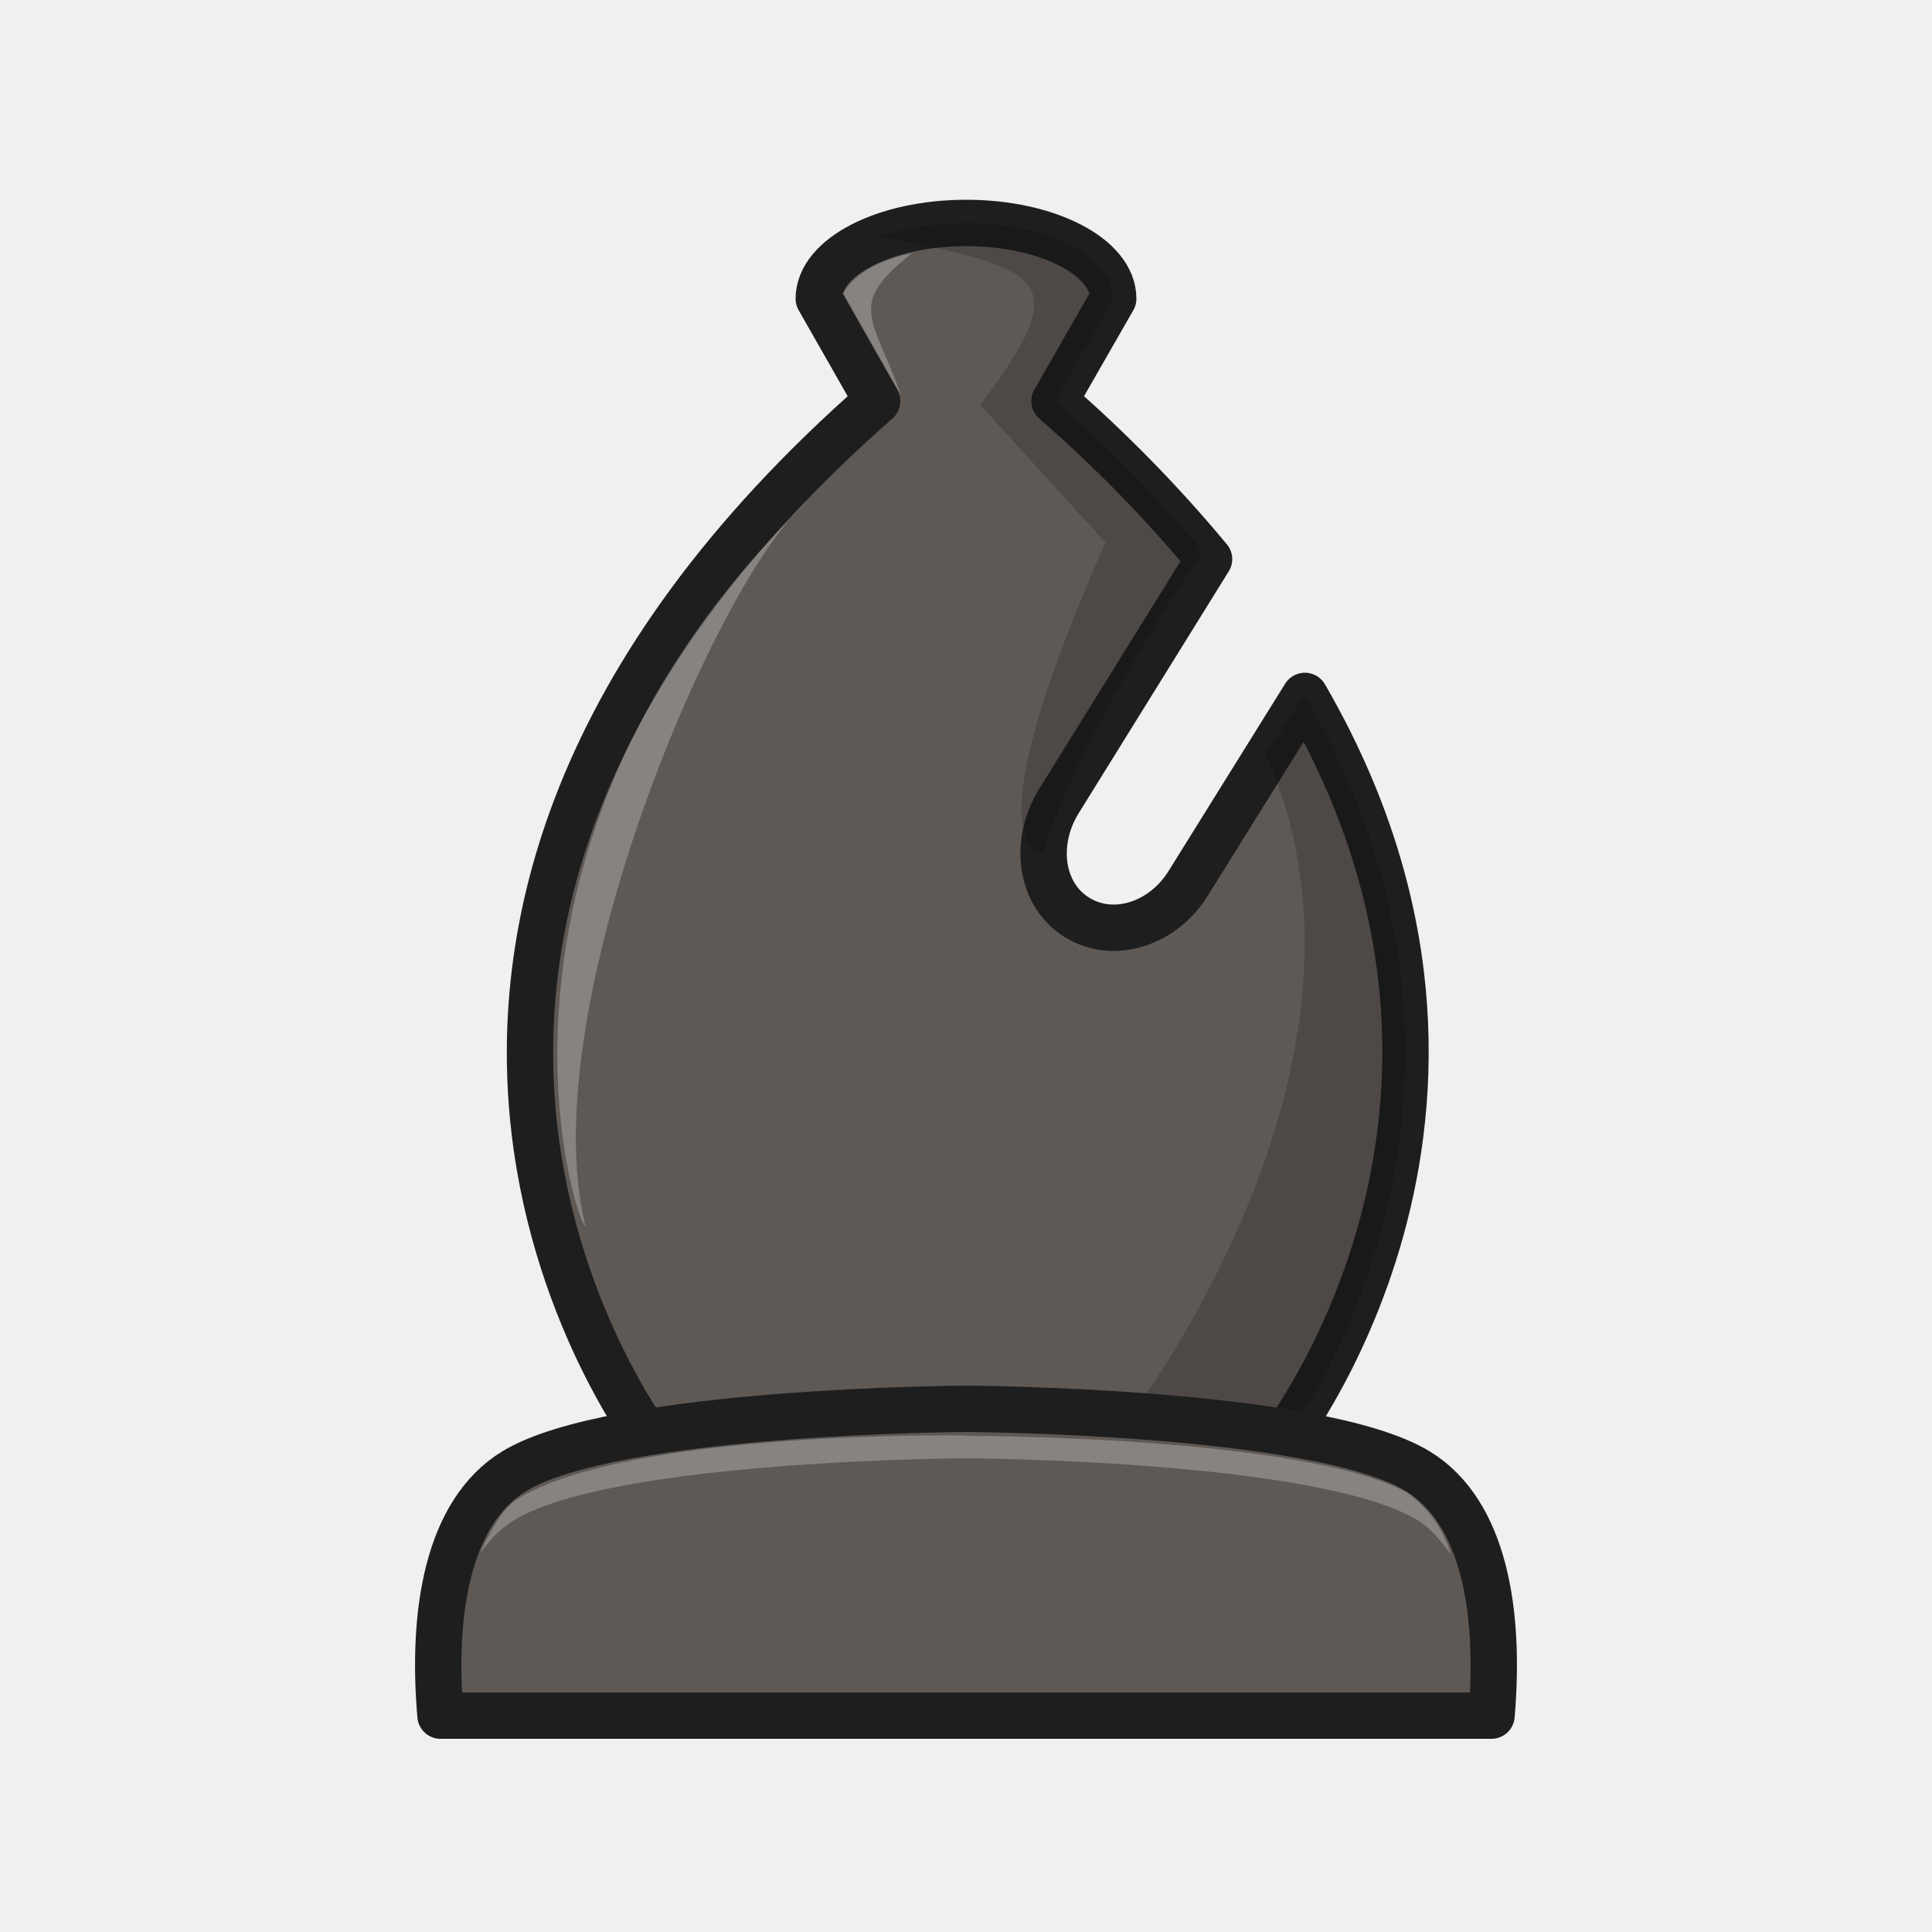
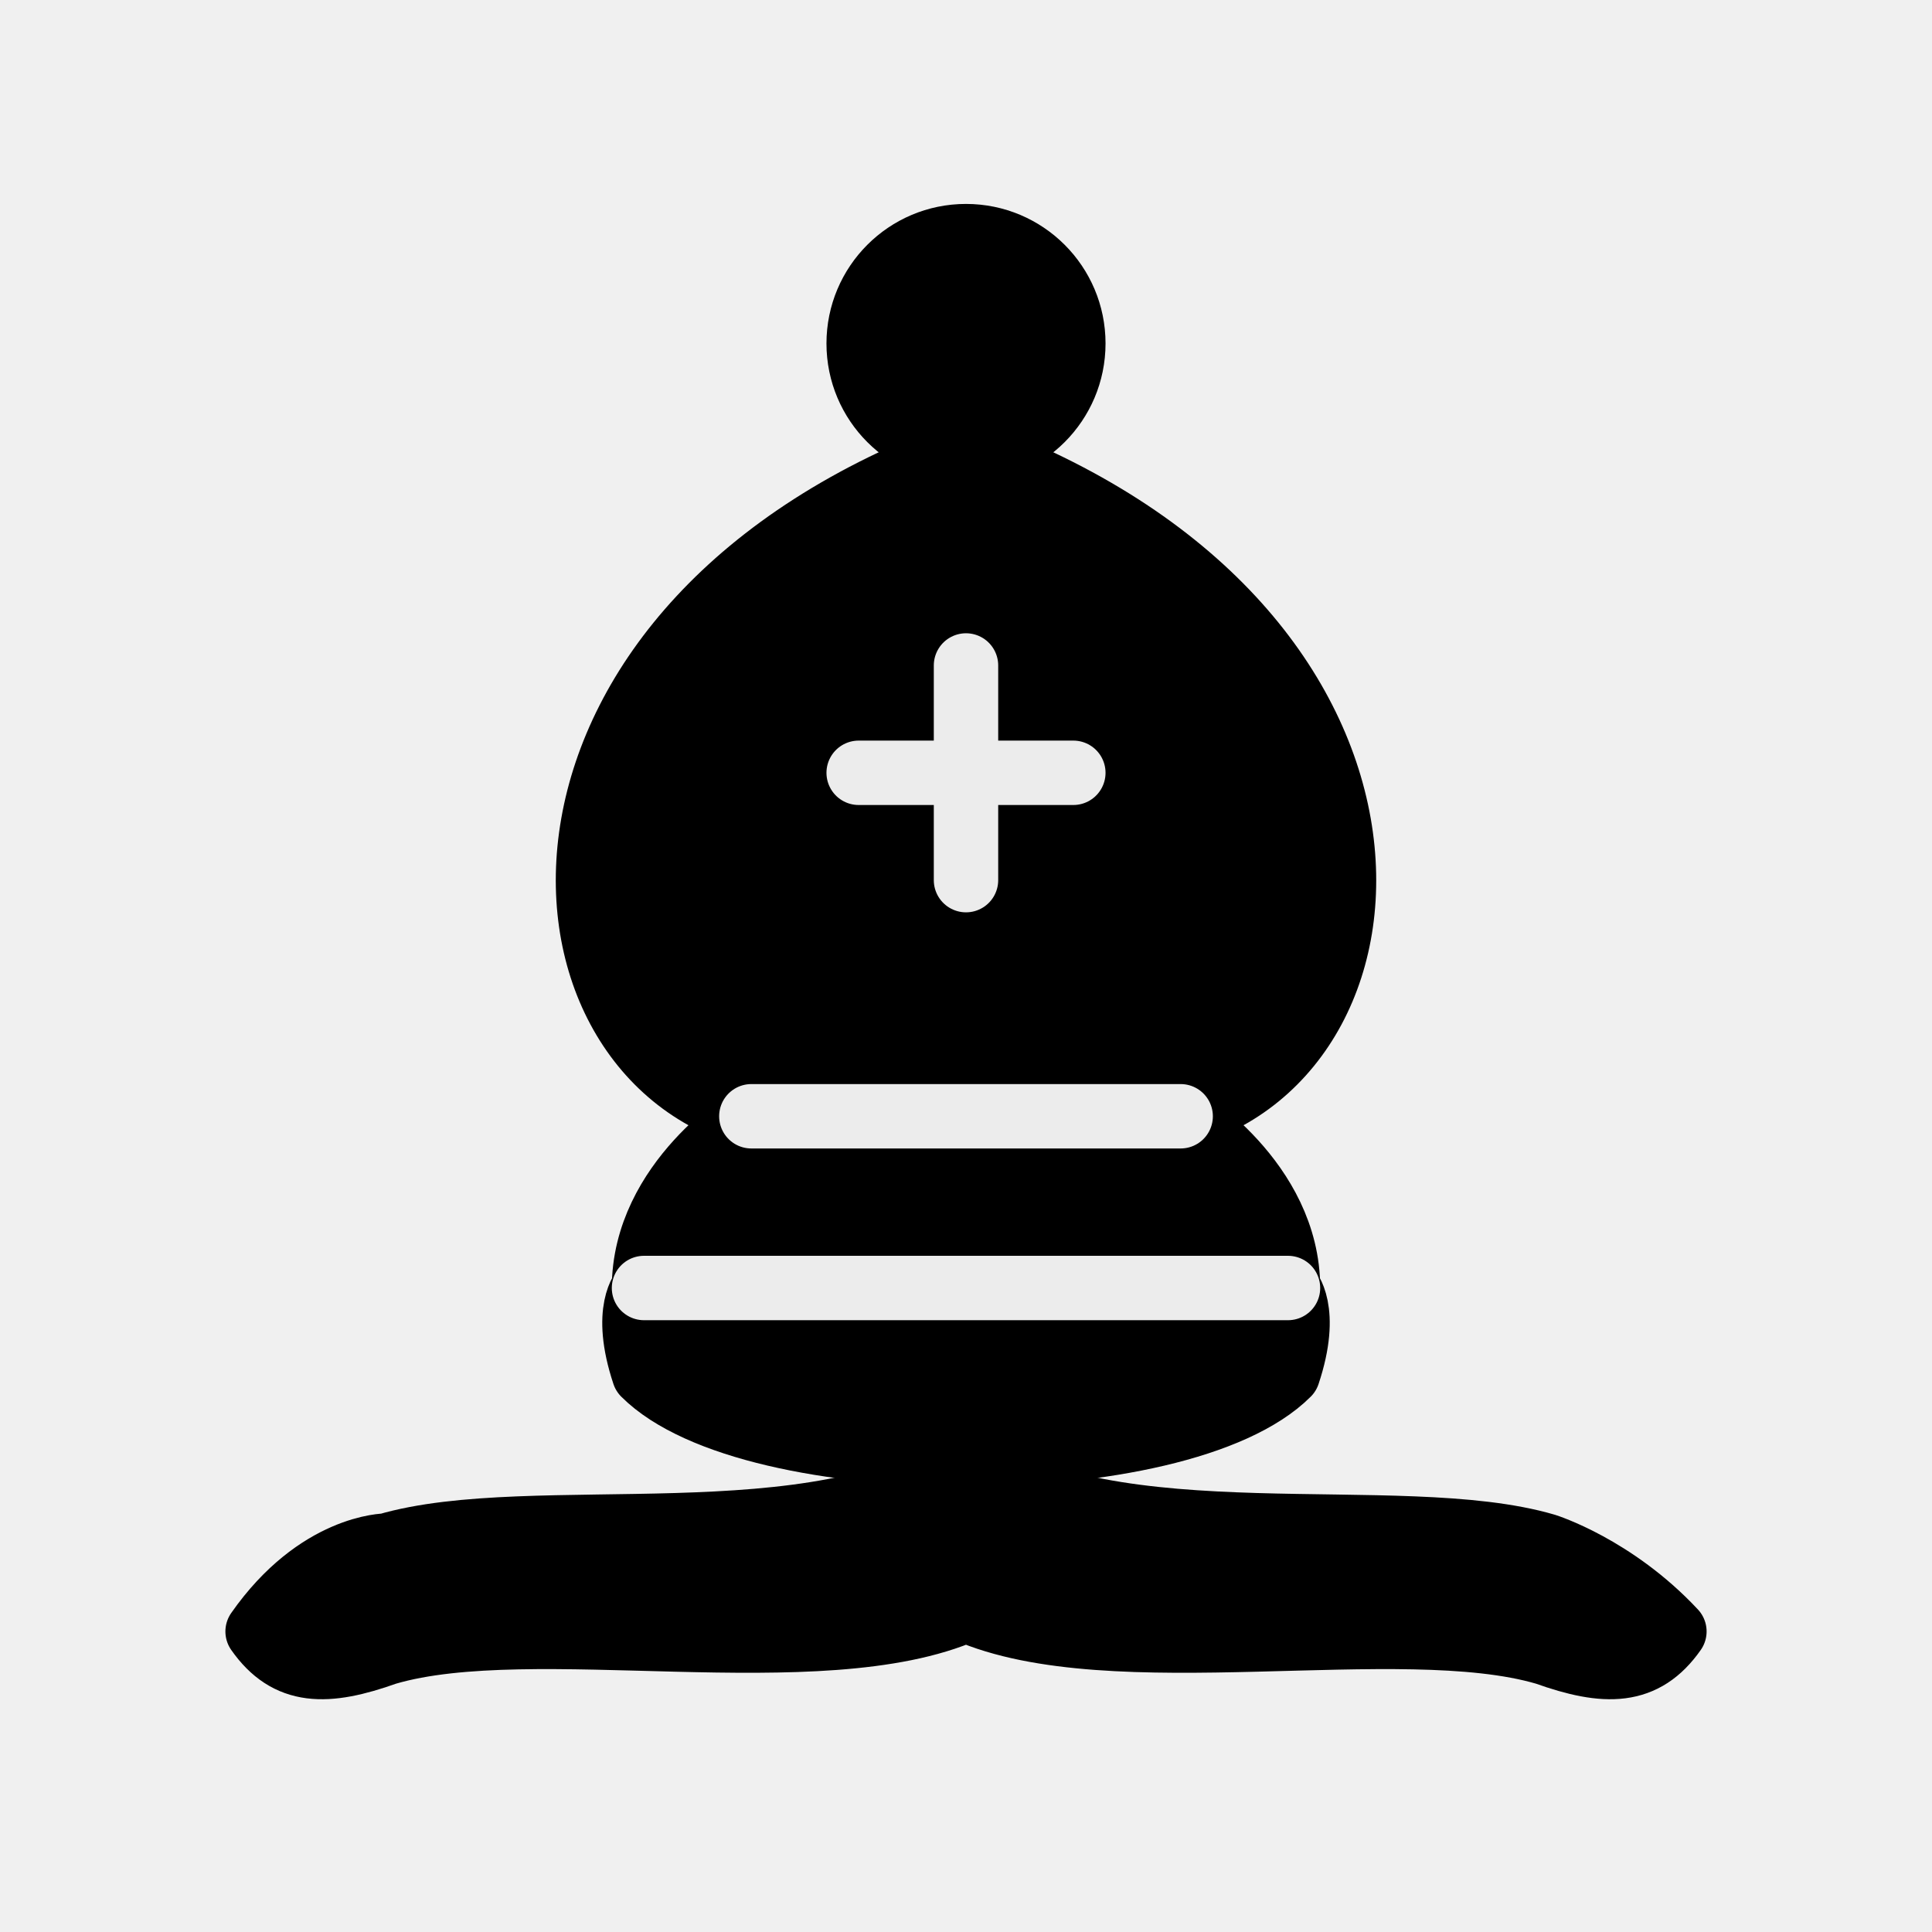
- <svg xmlns="http://www.w3.org/2000/svg" fill-rule="evenodd" clip-rule="evenodd" image-rendering="optimizeQuality" shape-rendering="geometricPrecision" text-rendering="geometricPrecision" viewBox="0 0 50 50">
-   <path fill="#5f5955" stroke="#1e1e1e" stroke-linejoin="round" stroke-width="1.2" d="M25 5.77c-2.1 0-3.81.88-3.81 1.96l1.51 2.65C6.65 24.47 17 37.52 17 37.52h16s7.05-8.68.77-19.51l-3 4.82c-.66 1.09-1.96 1.5-2.9.91-.93-.57-1.14-1.91-.47-3l3.89-6.27a35.38 35.38 0 0 0-4-4.09l1.52-2.65c0-1.08-1.7-1.96-3.8-1.96z" />
-   <path d="M25 5.77c-.82 0-1.57.13-2.2.36 4.35.84 4.99 1.12 2.57 4.35l3.24 3.56c-3.65 8.24-1.6 8-1.6 8s.7-2.65 4.11-7.77a35.7 35.7 0 0 0-3.82-3.89l1.51-2.65c0-1.08-1.7-1.96-3.81-1.96M33.77 18l-1.01 1.52c3.73 8.41-4.14 18-4.14 18H33c.16.03 6.96-8.85.77-19.52" opacity=".18" />
-   <path fill="#fff" d="M15.14 31.72c-.22-.03-3.42-9.78 5.76-18.75-2.3 1.9-7.14 13.16-5.75 18.75zM23.3 10.2l-1.47-2.6s.24-.72 1.78-1.05c-1.73 1.35-1 1.67-.3 3.65z" opacity=".25" />
-   <path fill="#5f5955" stroke="#1e1e1e" stroke-linejoin="round" stroke-width="1.2" d="M25 36.46s-9.13.04-11.7 1.62c-1.72 1.06-2.13 3.65-1.9 6.32h27.2c.23-2.67-.18-5.26-1.9-6.32C34.12 36.5 25 36.46 25 36.46z" />
-   <path fill="#fff" d="M25 37.15S16.29 37 13.38 38.8c-.37.23-.7.84-.96 1.4.26-.34.5-.62.89-.86 2.56-1.56 11.69-1.6 11.69-1.6s9.13.04 11.7 1.61c.38.24.58.54.85.87a3 3 0 0 0-1.15-1.6C33.65 37.15 25 37.16 25 37.16z" opacity=".25" />
+ <svg xmlns="http://www.w3.org/2000/svg" viewBox="0 0 45 45">
+   <g fill="none" fill-rule="evenodd" stroke="#000" stroke-linecap="round" stroke-linejoin="round" stroke-width="1.5">
+     <g fill="#000" stroke-linecap="butt">
+       <path d="M9 36c3.4-1 10.1.4 13.5-2 3.4 2.4 10.1 1 13.5 2 0 0 1.6.5 3 2-.7 1-1.6 1-3 .5-3.4-1-10.1.5-13.5-1-3.4 1.5-10.1 0-13.5 1-1.4.5-2.3.5-3-.5 1.4-2 3-2 3-2z" />
+       <path d="M15 32c2.5 2.5 12.5 2.5 15 0 .5-1.5 0-2 0-2 0-2.5-2.5-4-2.5-4 5.5-1.5 6-11.5-5-15.5-11 4-10.5 14-5 15.5 0 0-2.5 1.5-2.5 4 0 0-.5.5 0 2z" />
+       <path d="M25 8a2.5 2.5 0 1 1-5 0 2.5 2.5 0 1 1 5 0z" />
+     </g>
+     <path stroke="#ececec" stroke-linejoin="miter" d="M17.5 26h10M15 30h15m-7.5-14.5v5M20 18h5" />
+   </g>
</svg>
